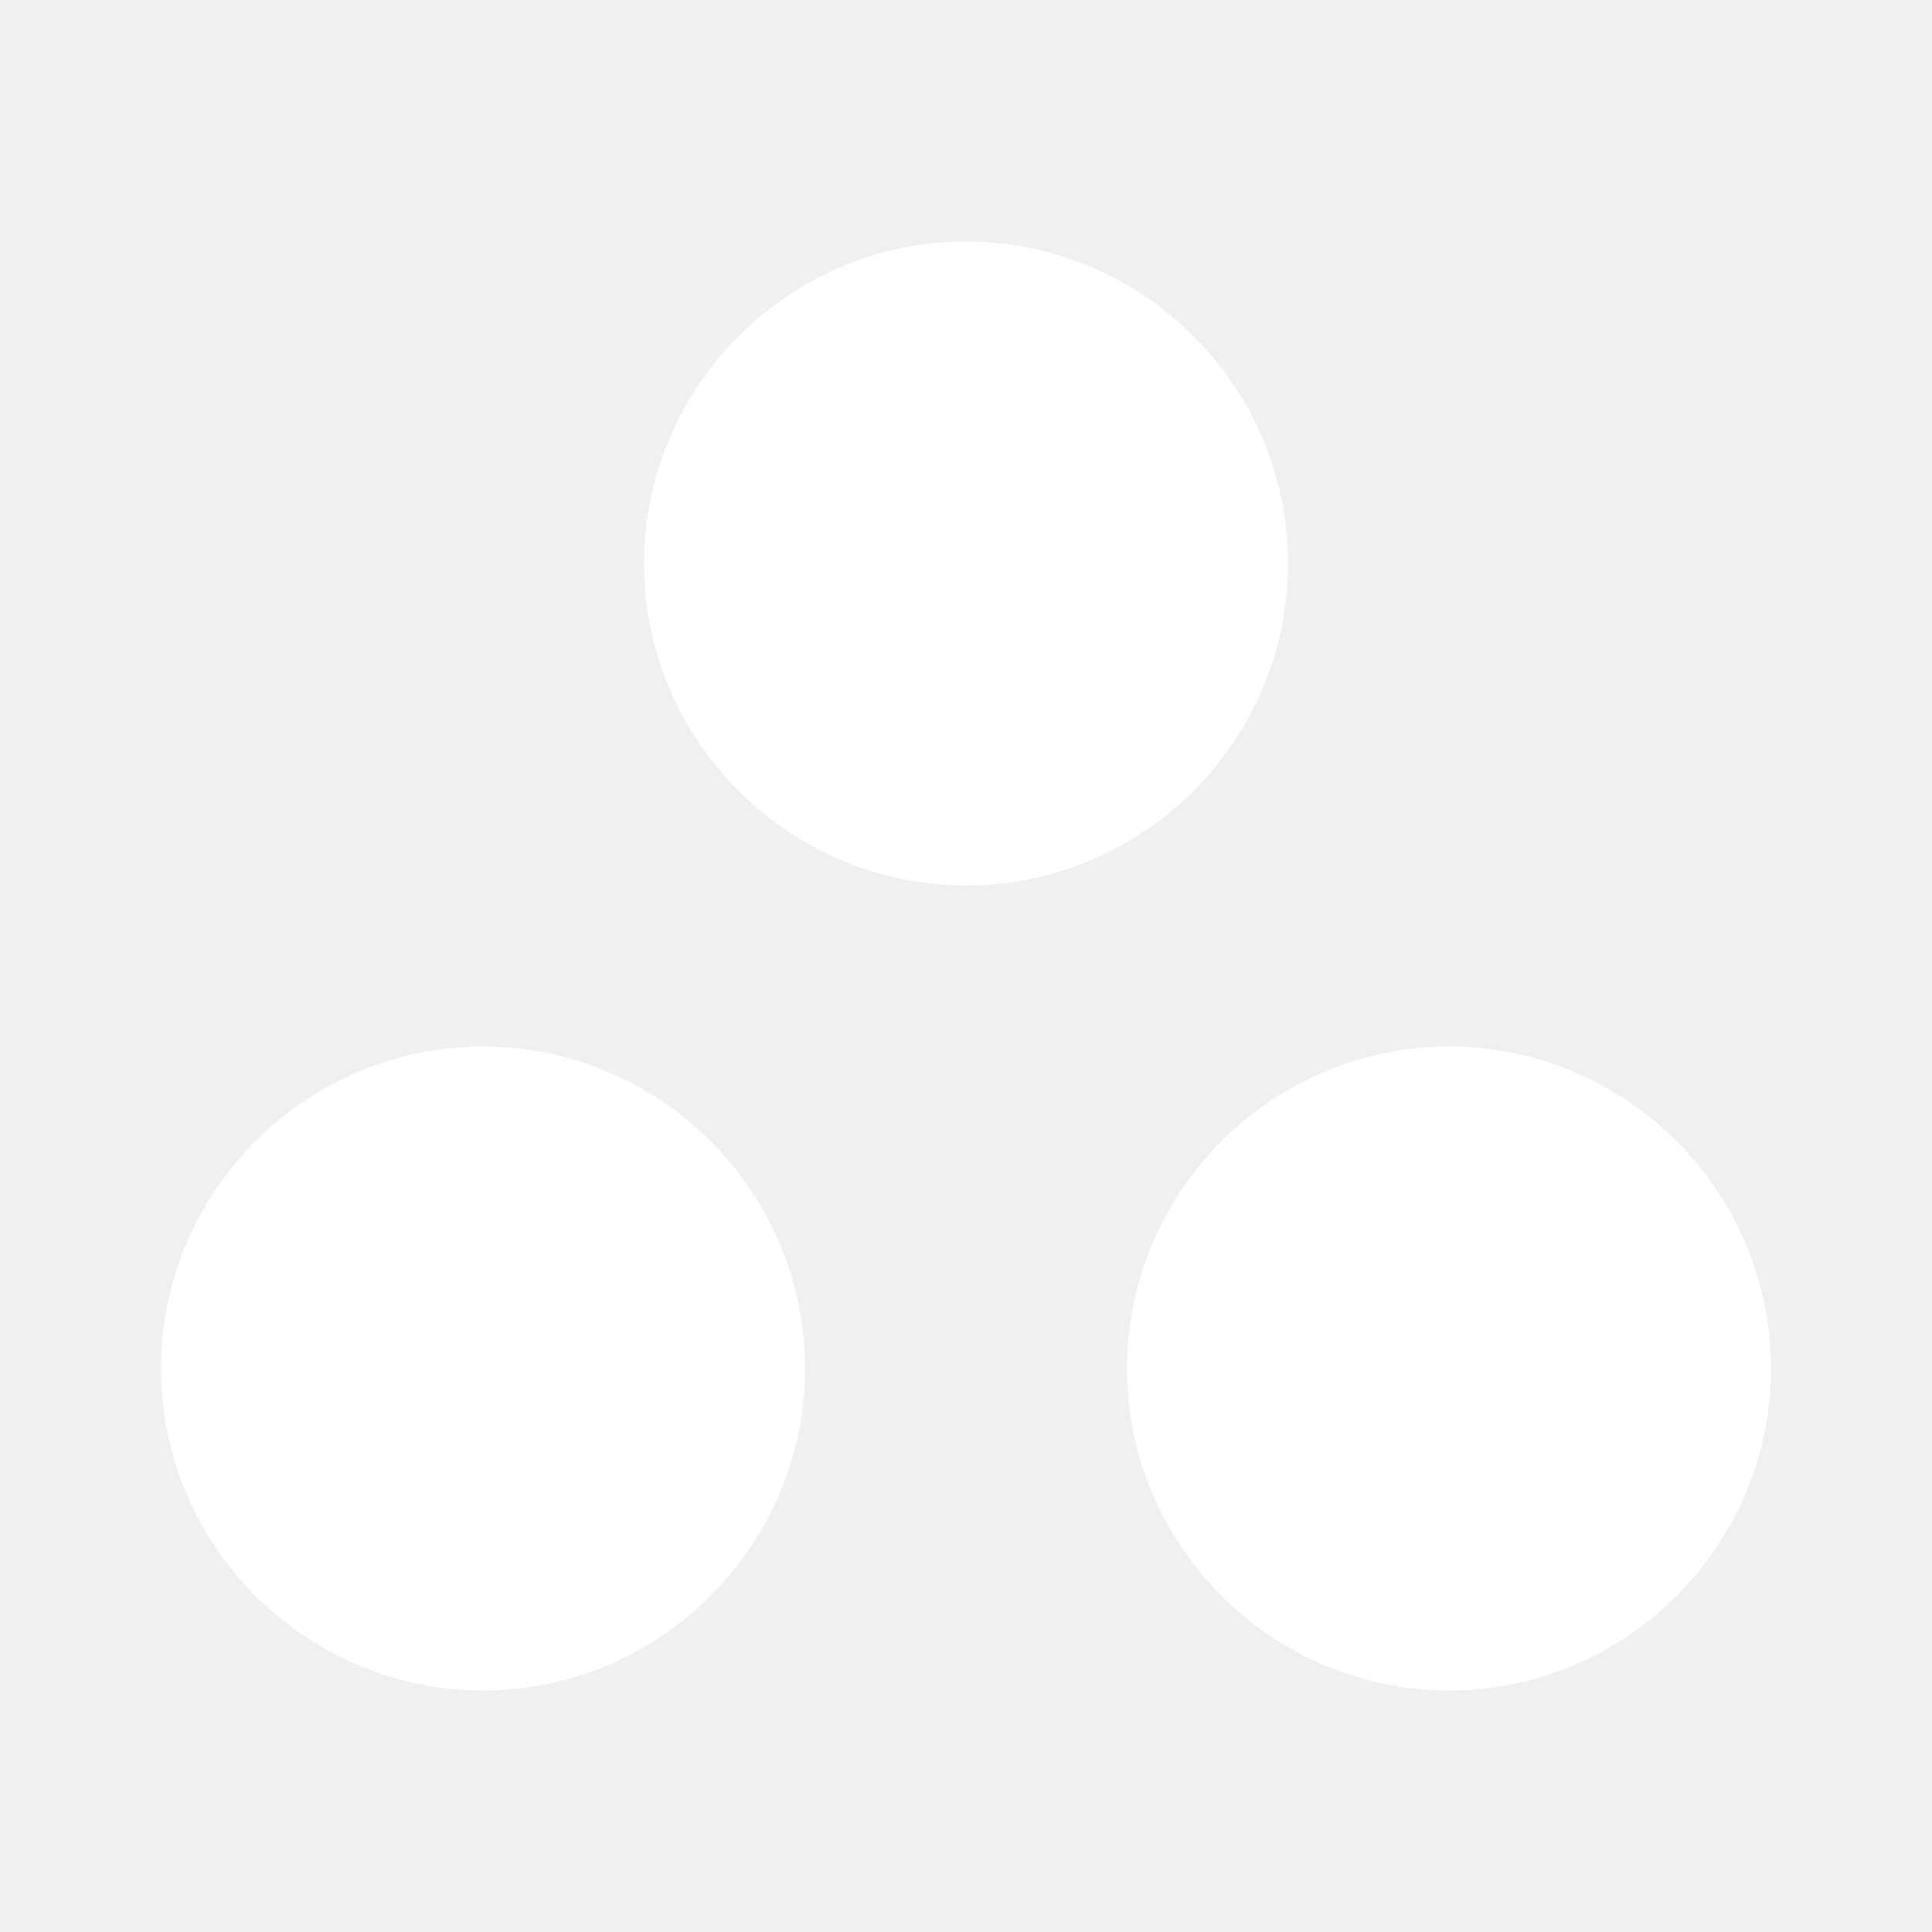
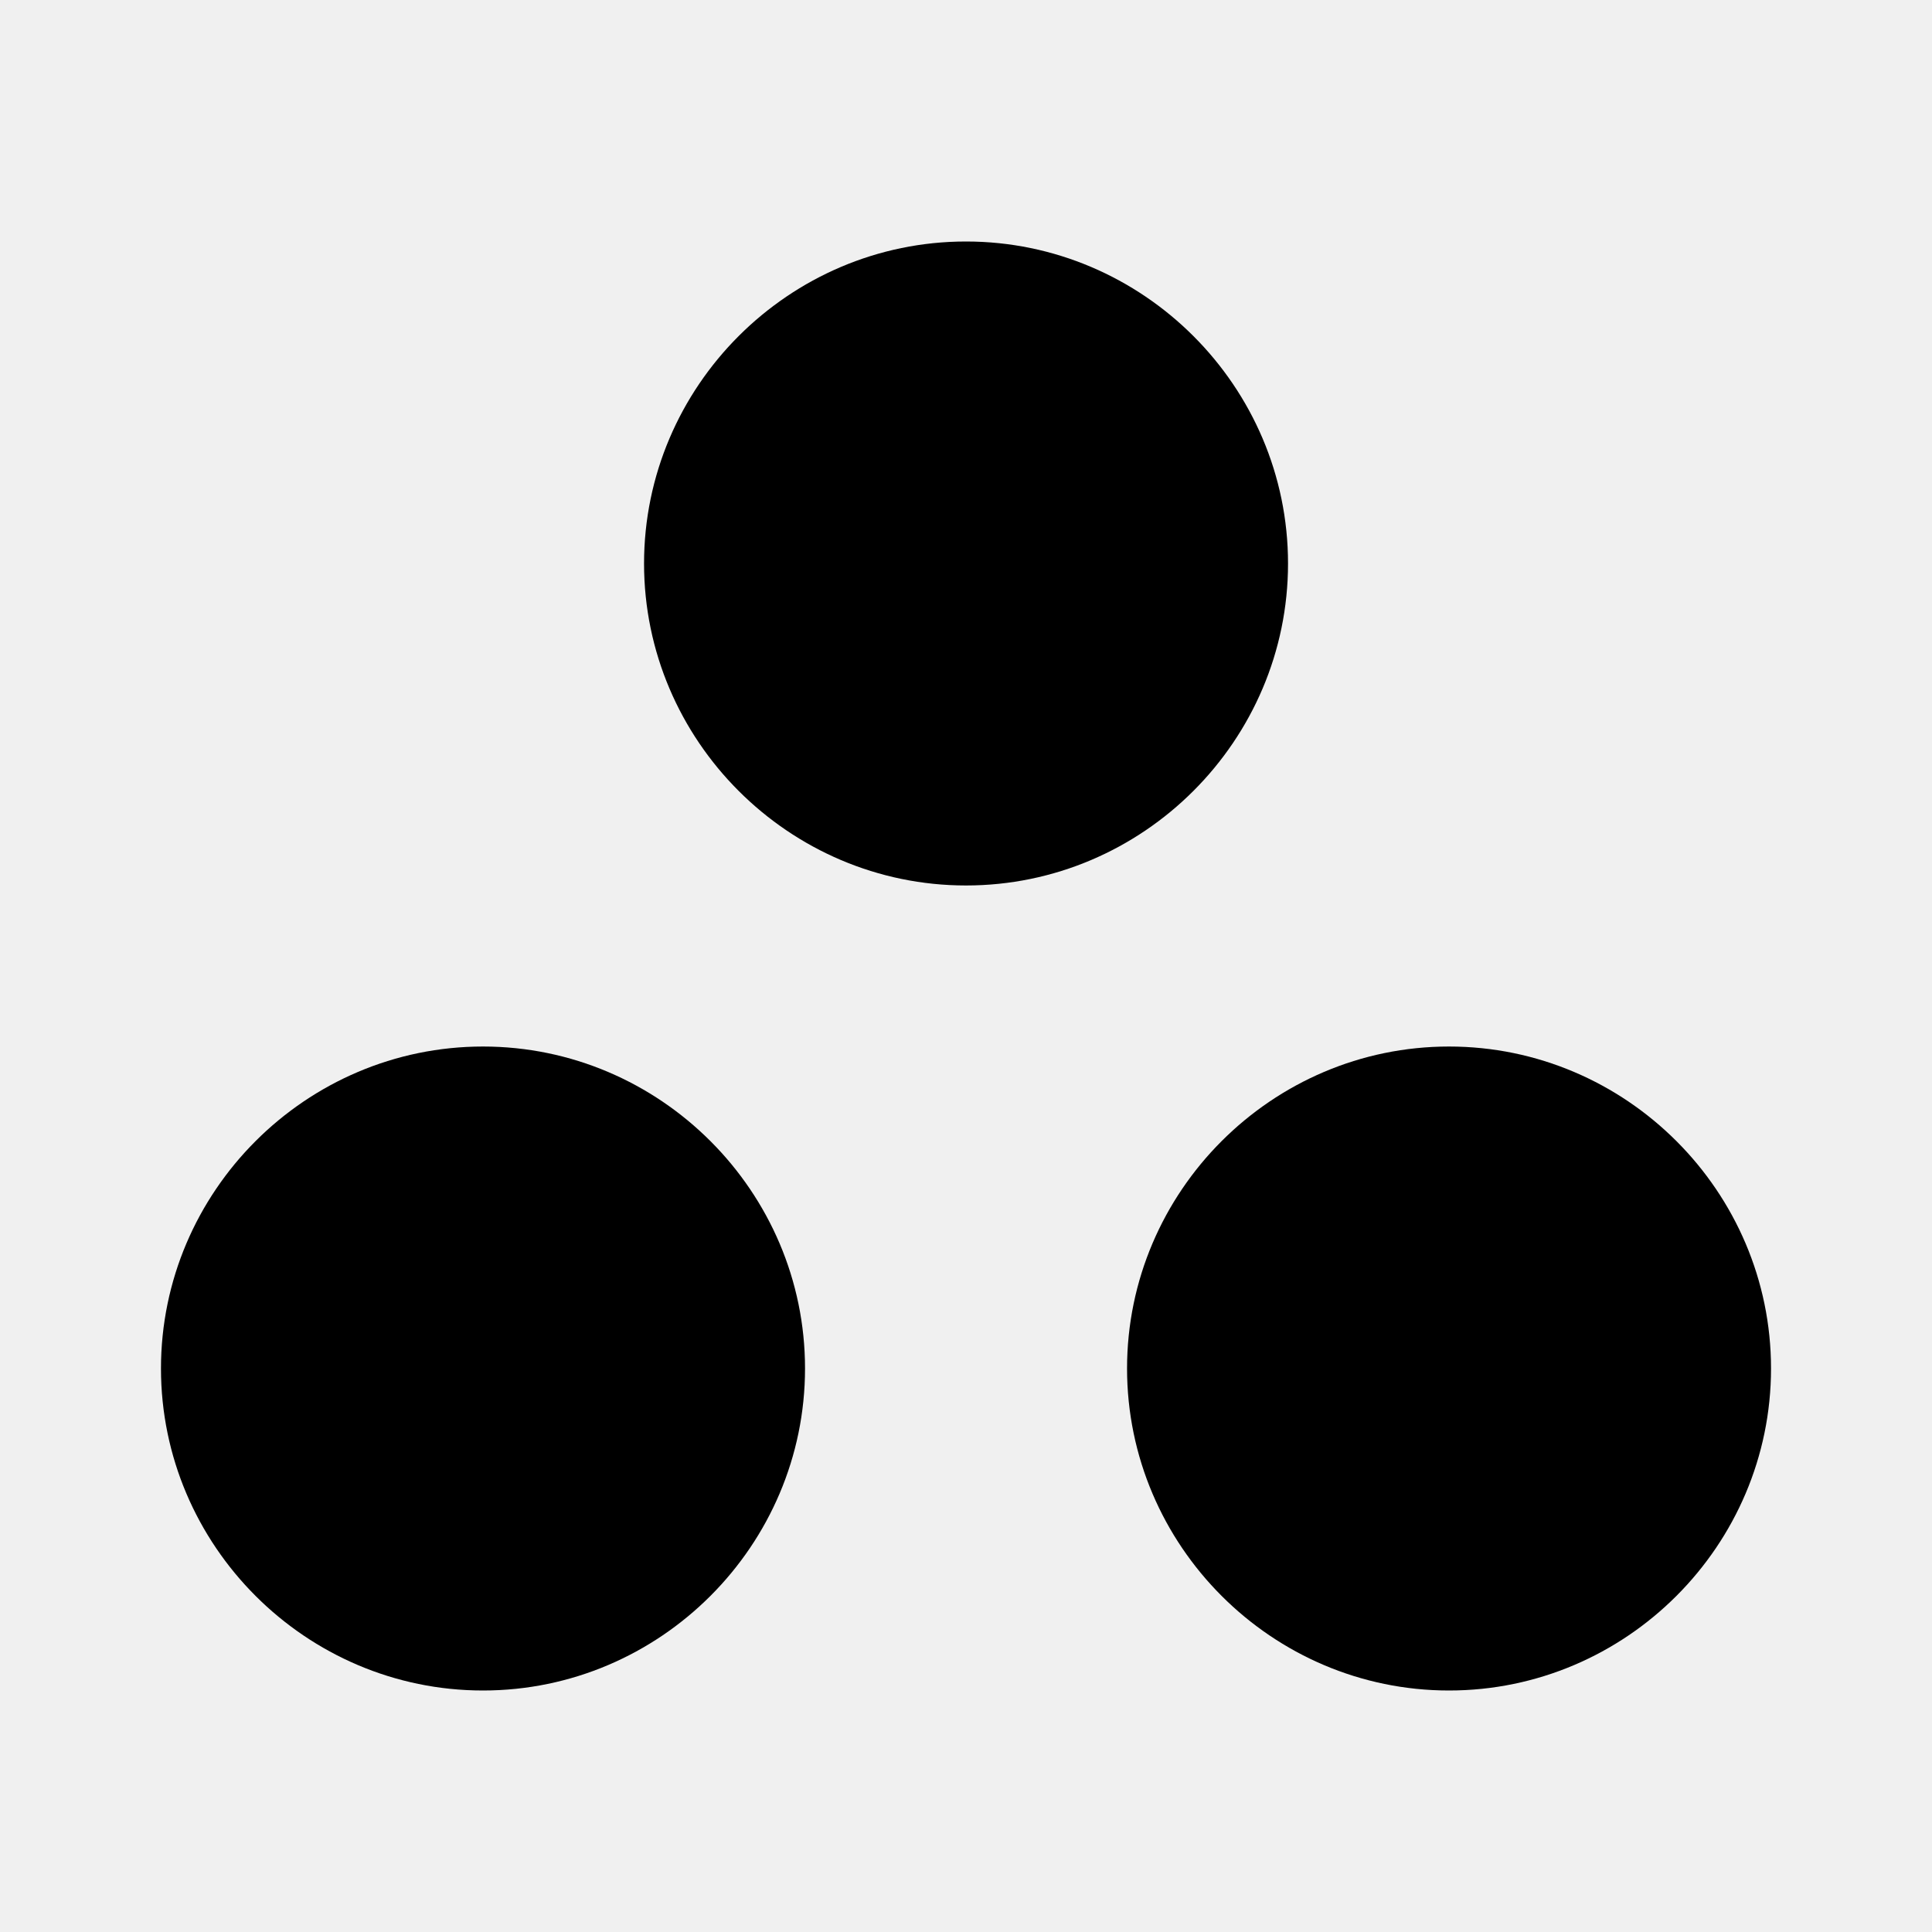
- <svg xmlns="http://www.w3.org/2000/svg" width="25" height="25" viewBox="0 0 25 25" fill="none">
-   <path d="M6.25 13.542C3.958 13.542 2.083 15.417 2.083 17.708C2.083 20 3.958 21.875 6.25 21.875C8.542 21.875 10.417 20 10.417 17.708C10.417 15.417 8.542 13.542 6.25 13.542ZM12.5 3.125C10.209 3.125 8.334 5 8.334 7.292C8.334 9.583 10.209 11.458 12.5 11.458C14.792 11.458 16.667 9.583 16.667 7.292C16.667 5 14.792 3.125 12.5 3.125ZM18.75 13.542C16.459 13.542 14.584 15.417 14.584 17.708C14.584 20 16.459 21.875 18.75 21.875C21.042 21.875 22.917 20 22.917 17.708C22.917 15.417 21.042 13.542 18.75 13.542Z" fill="white" />
+ <svg xmlns="http://www.w3.org/2000/svg" width="25" height="25" viewBox="0 0 25 25">
+   <path d="M6.25 13.542C3.958 13.542 2.083 15.417 2.083 17.708C2.083 20 3.958 21.875 6.25 21.875C8.542 21.875 10.417 20 10.417 17.708C10.417 15.417 8.542 13.542 6.25 13.542ZM12.5 3.125C10.209 3.125 8.334 5 8.334 7.292C8.334 9.583 10.209 11.458 12.5 11.458C14.792 11.458 16.667 9.583 16.667 7.292C16.667 5 14.792 3.125 12.5 3.125ZM18.75 13.542C16.459 13.542 14.584 15.417 14.584 17.708C14.584 20 16.459 21.875 18.75 21.875C21.042 21.875 22.917 20 22.917 17.708C22.917 15.417 21.042 13.542 18.75 13.542Z" />
</svg>
